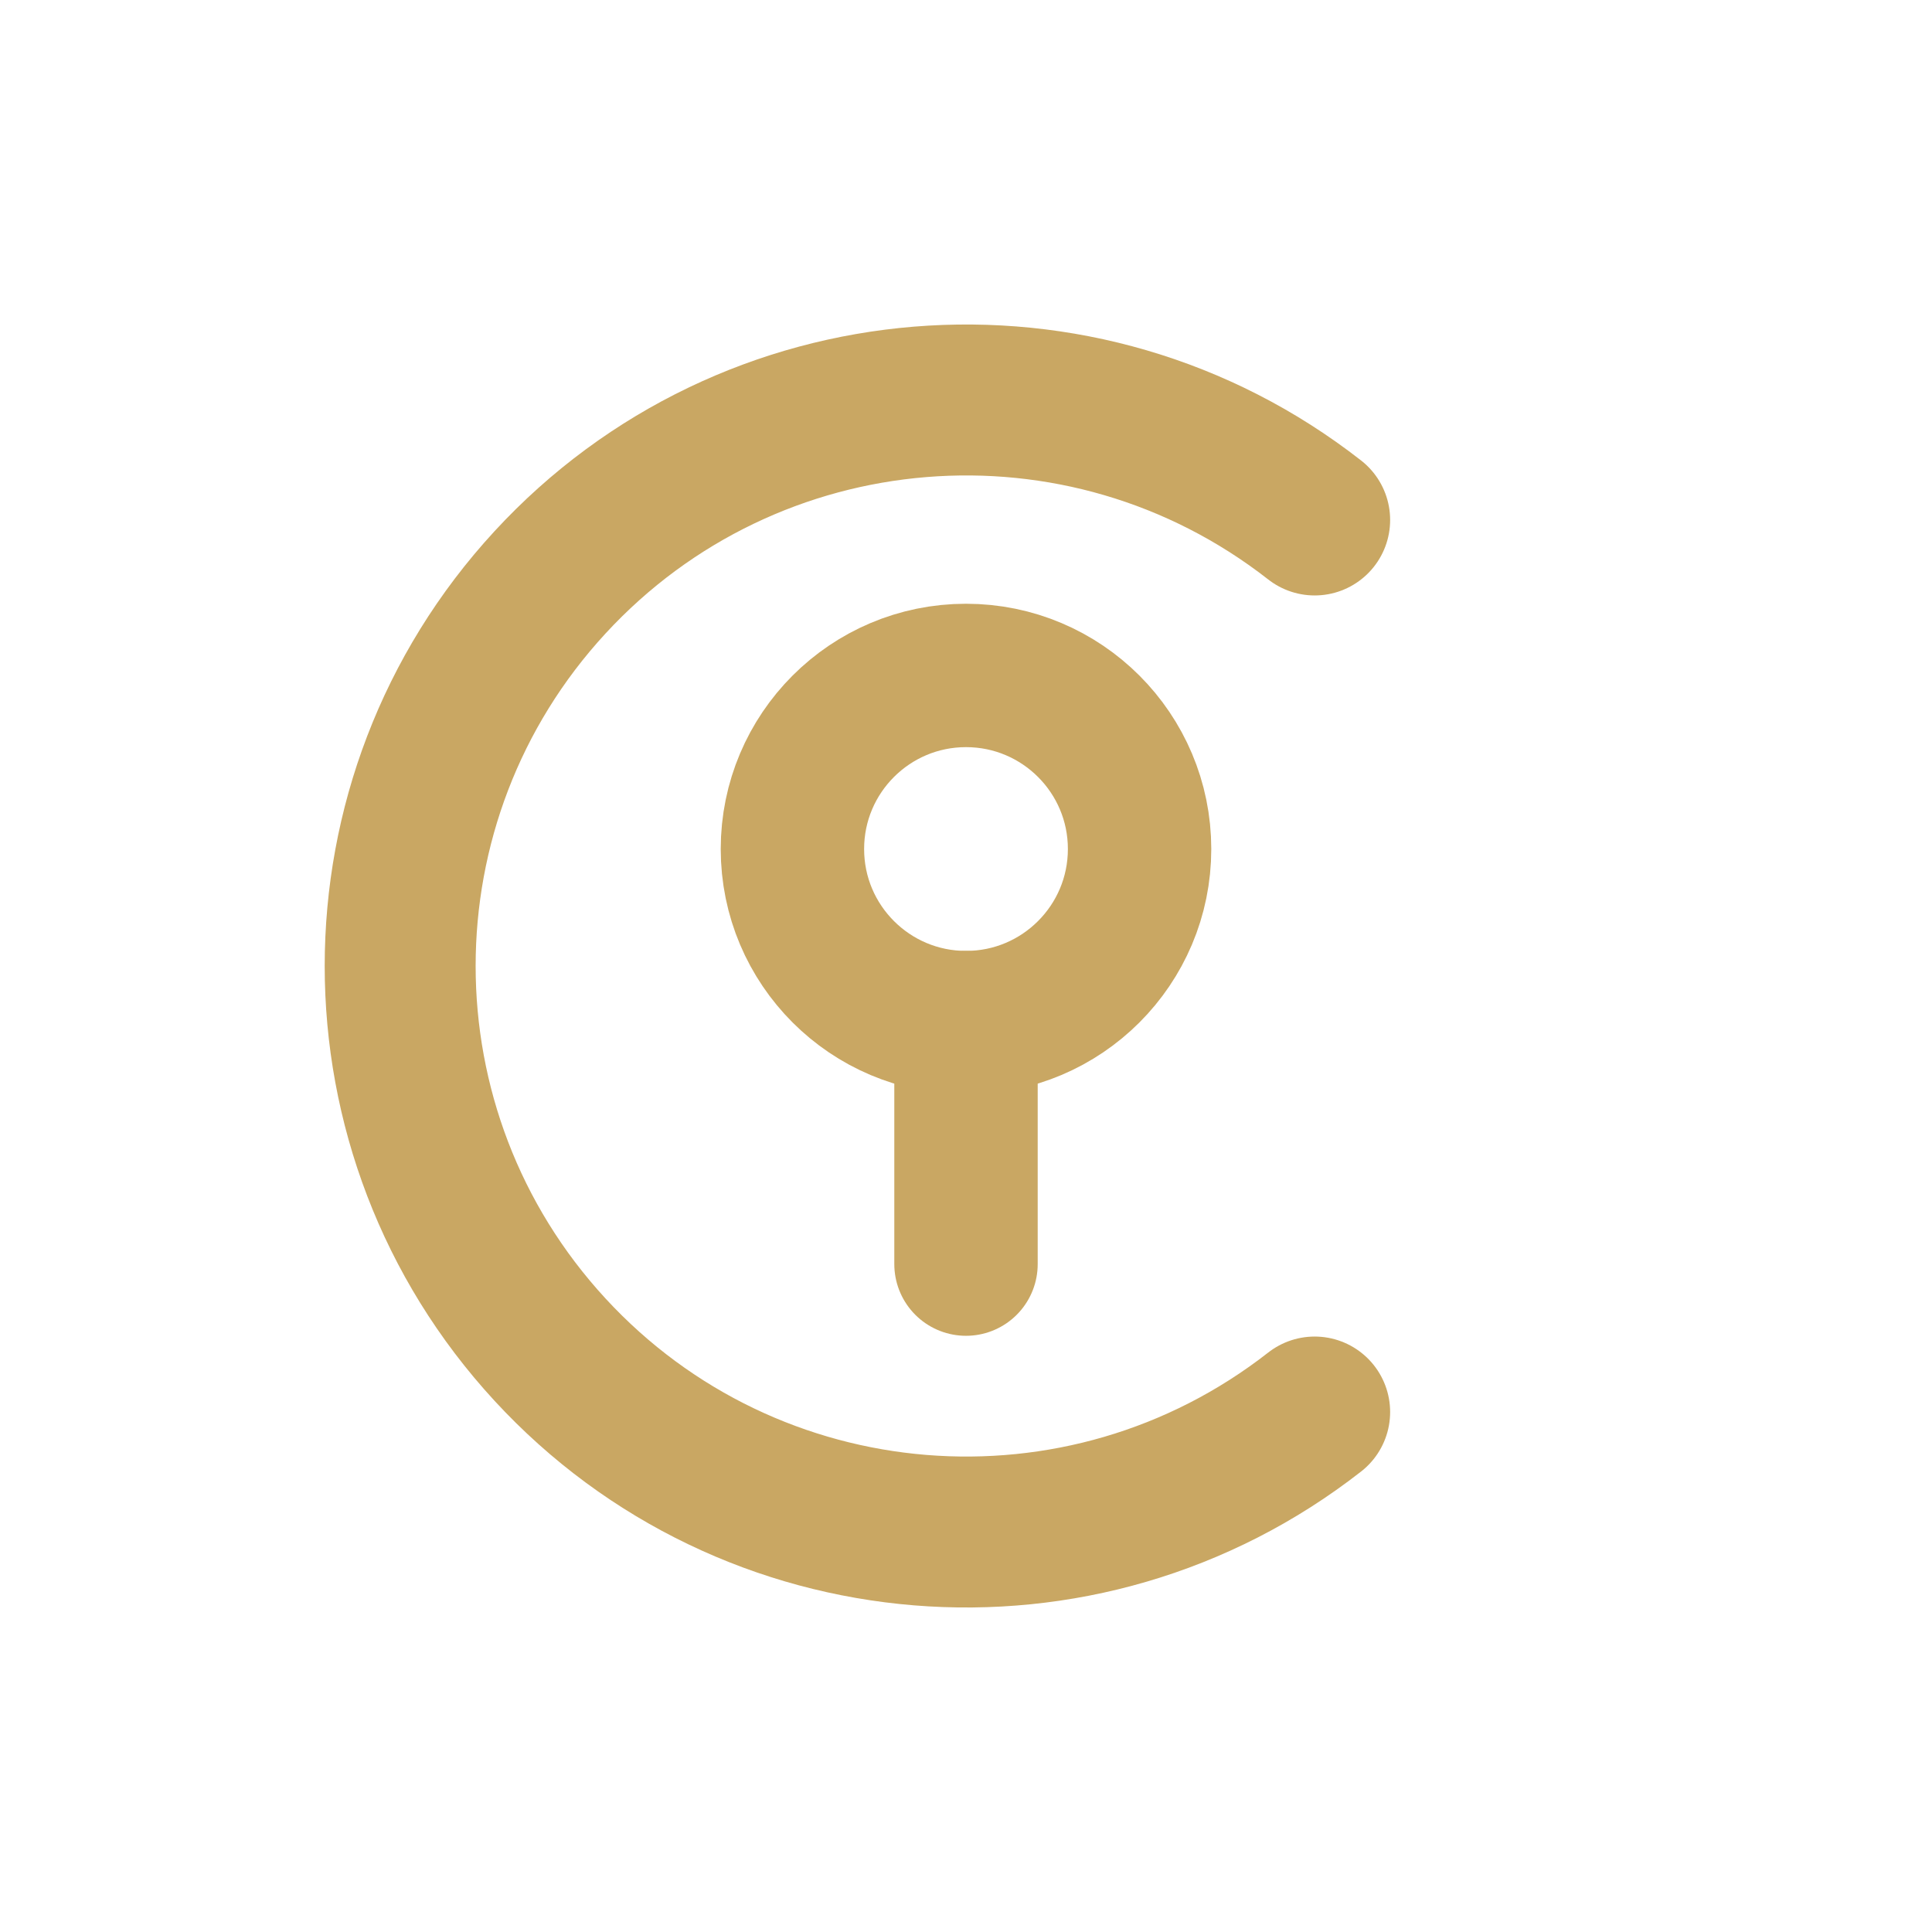
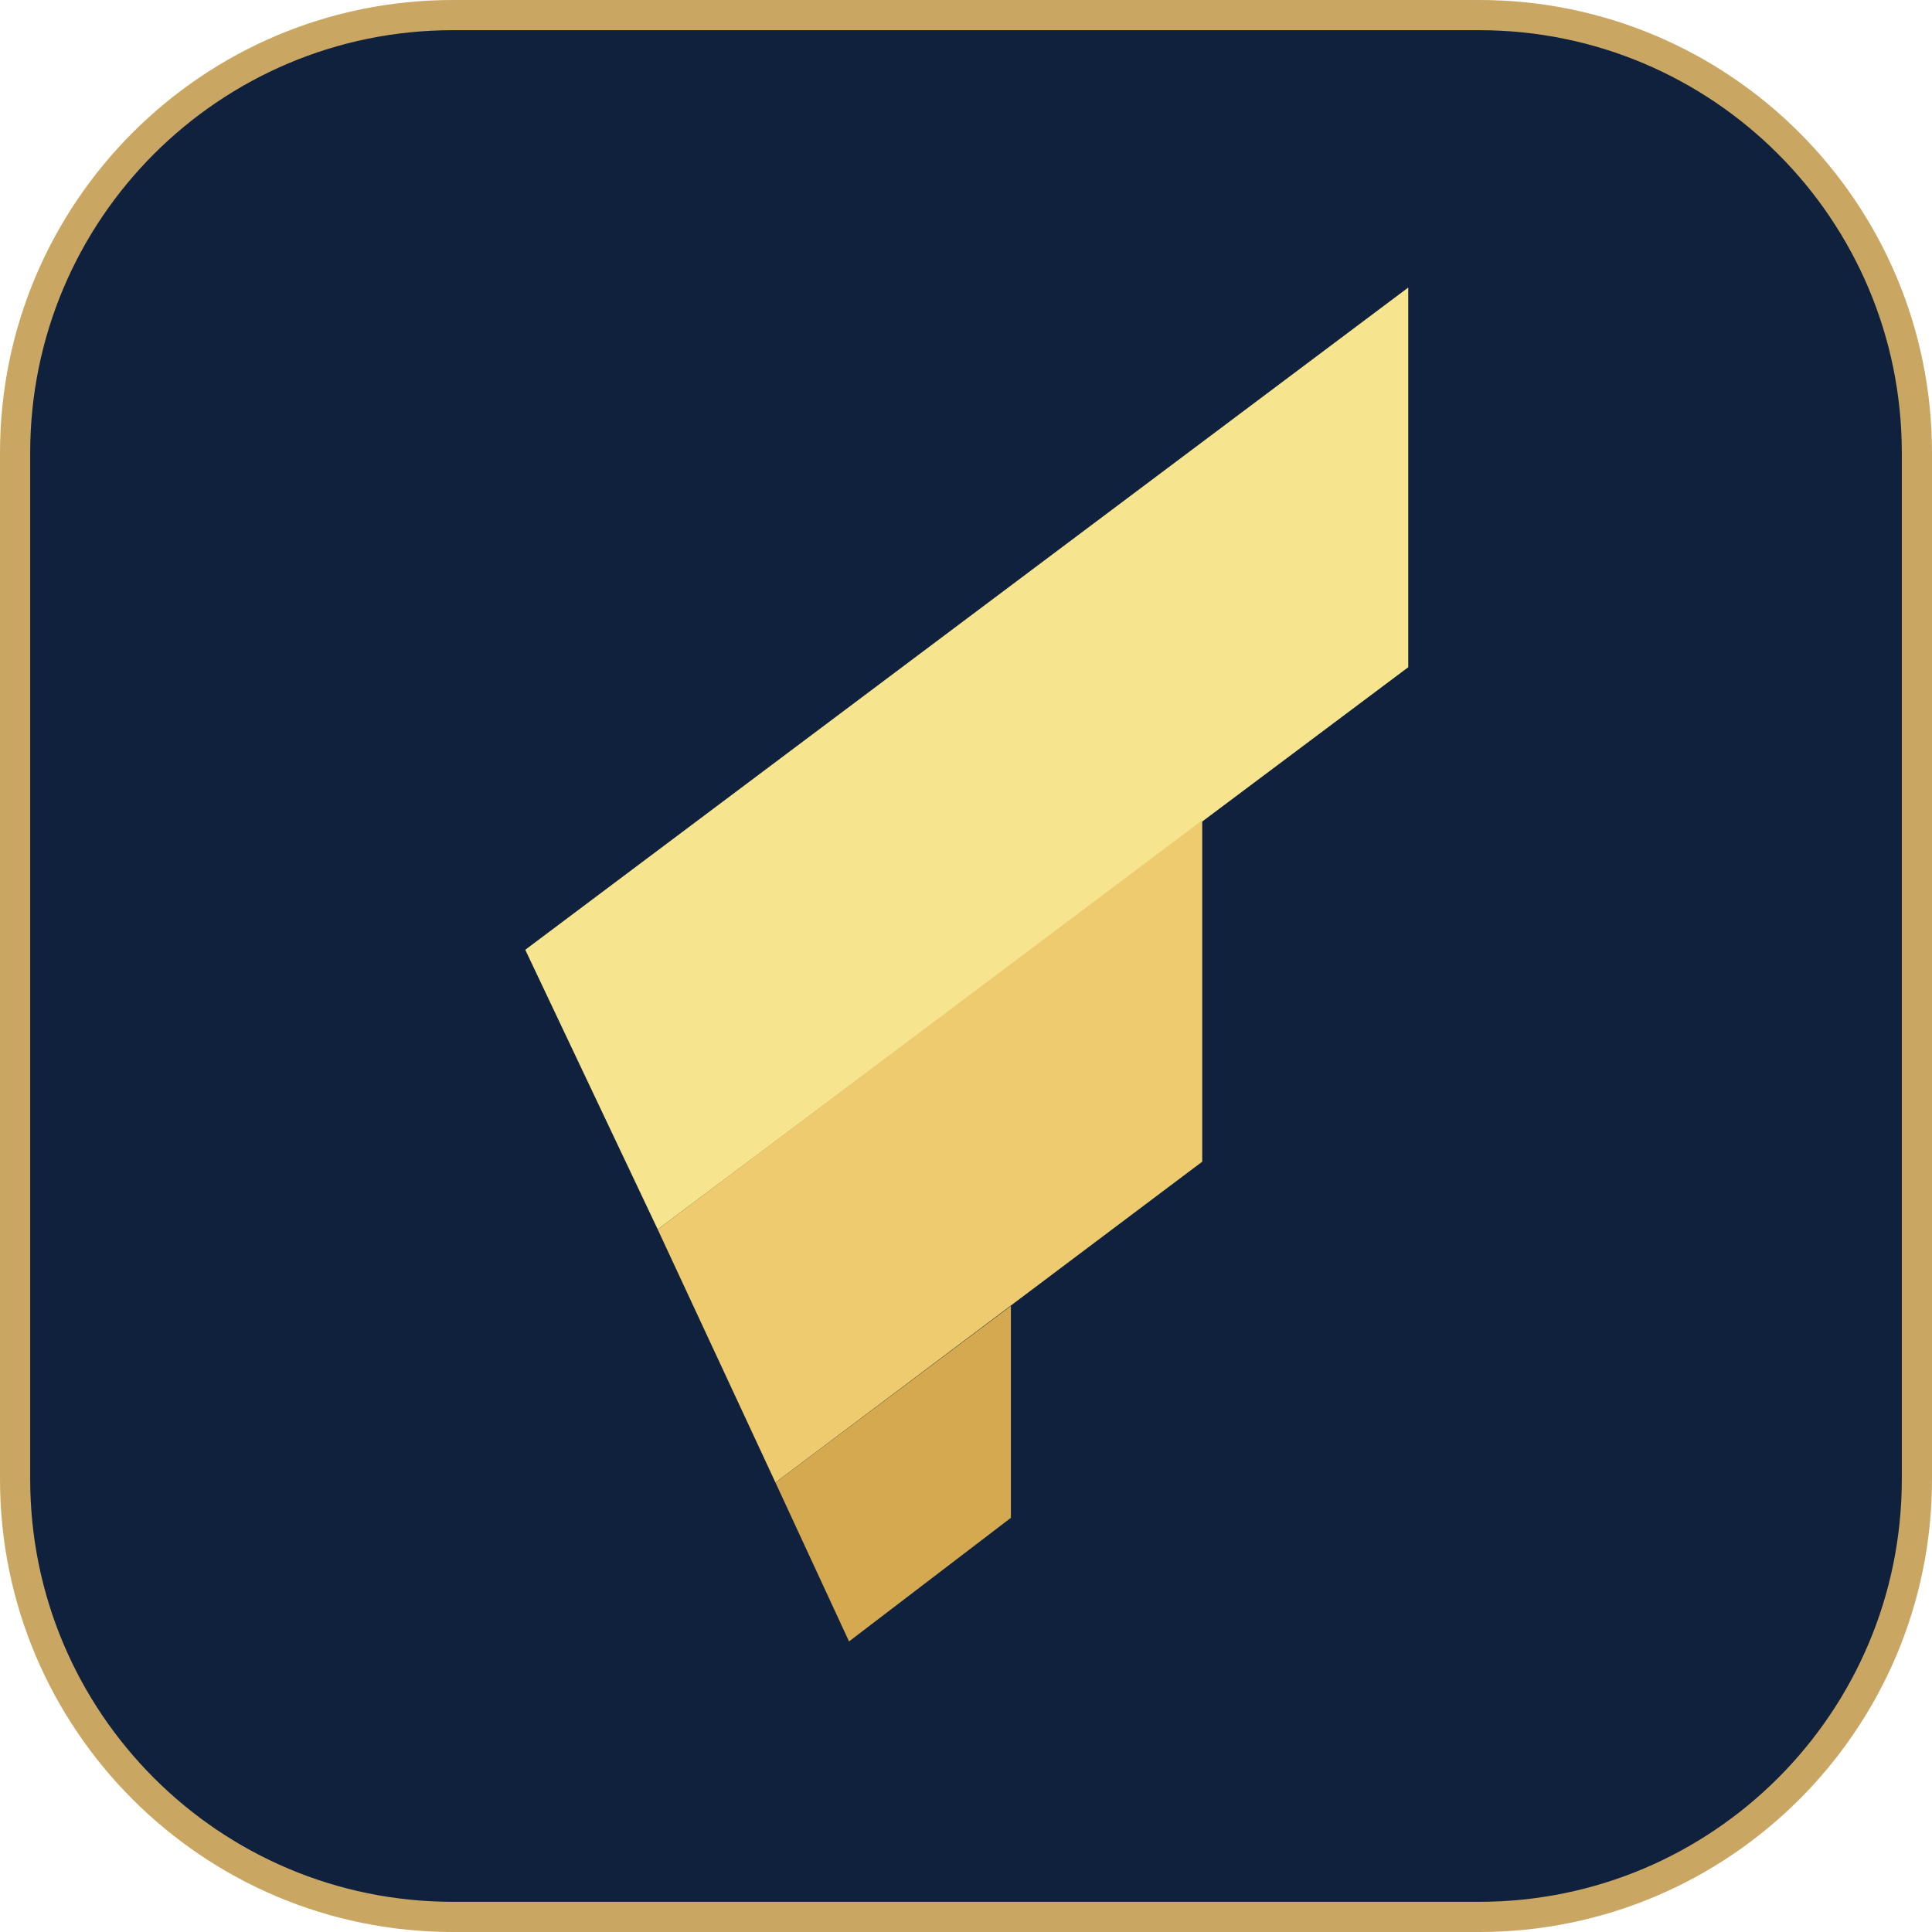
<svg xmlns="http://www.w3.org/2000/svg" viewBox="0 0 512 512">
-   <g fill="none" stroke="#C9A763" stroke-linecap="round">
-     <path d="M 348.4 374.2 A 150 150 0 1 1 348.4 137.8" stroke-width="40" />
-     <circle cx="256" cy="225" r="46" stroke-width="38" />
-     <line x1="256" y1="271" x2="256" y2="335" stroke-width="38" />
+   <rect x="4" y="4" width="504" height="504" rx="116" fill="#10213D" stroke="#C9A763" stroke-width="8" />
+   <g transform="translate(108,45) scale(0.78)">
+     <polygon points="340,40 40,265 85,360 340,169" fill="#F7E48F" />
+     <polygon points="85,360 270,221 270,337 125,446" fill="#EDCB6E" />
+     <polygon points="125,446 205,386 205,458 150,500" fill="#D4A94F" />
  </g>
</svg>
